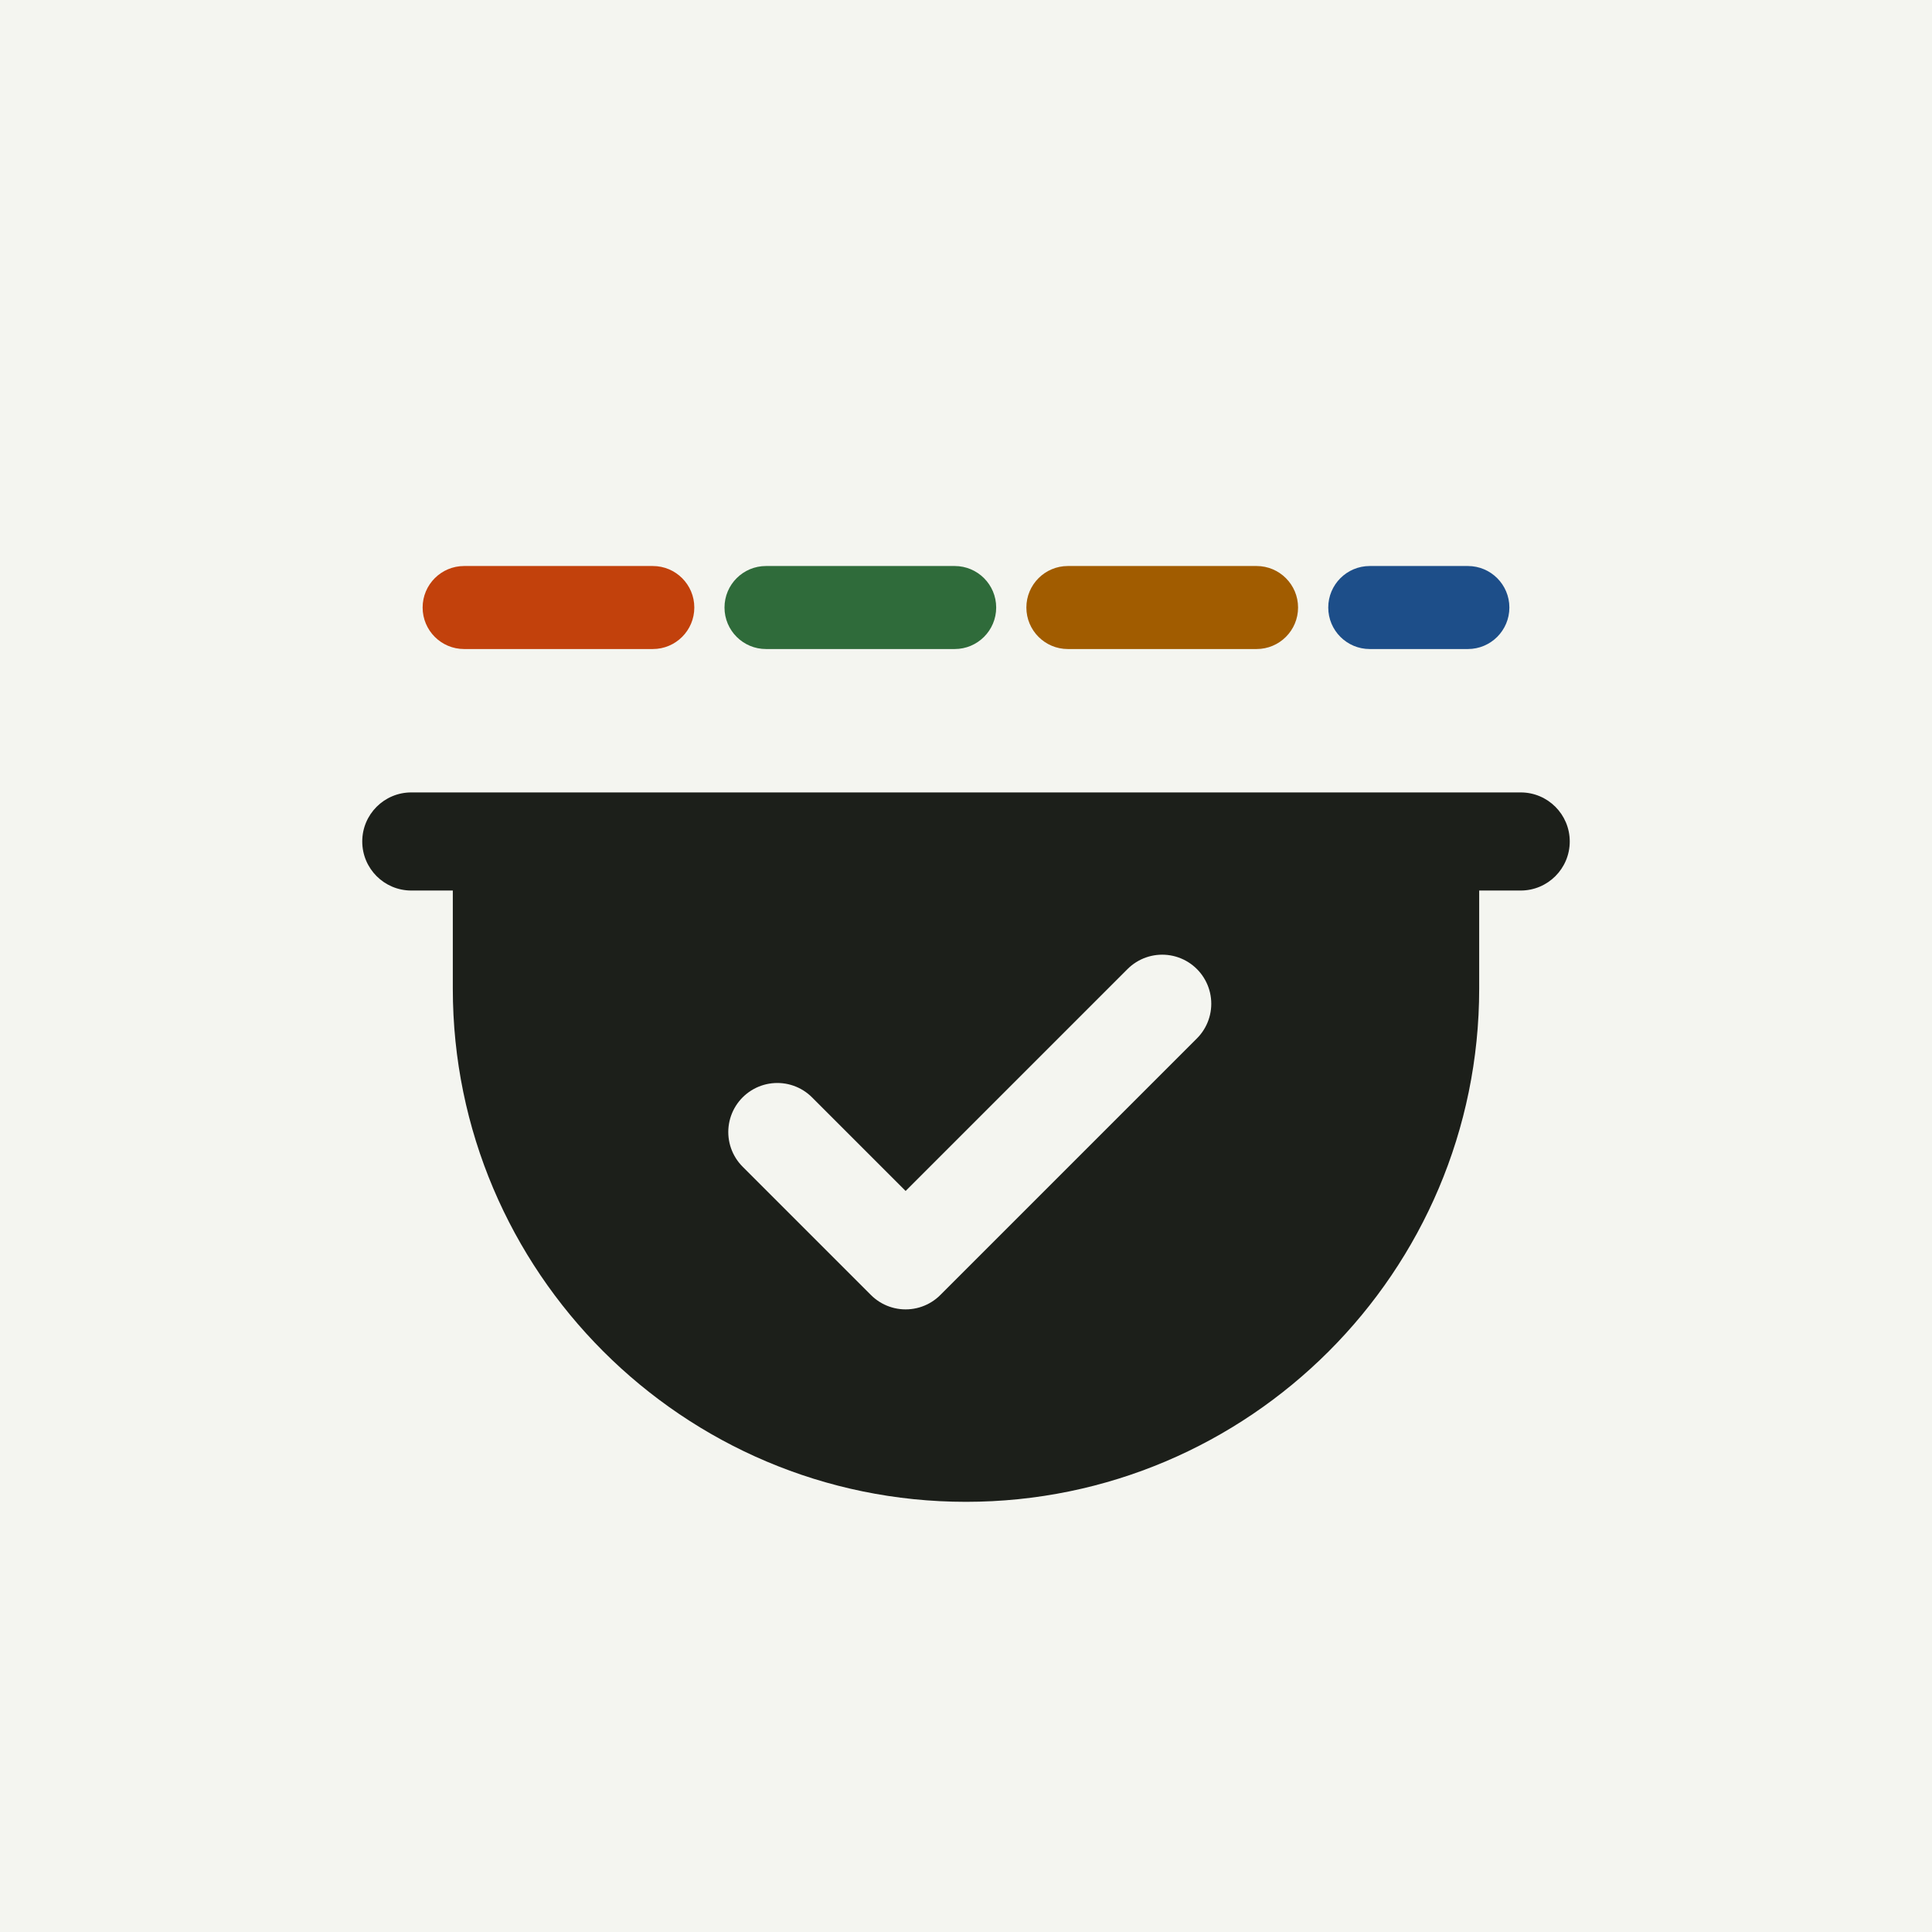
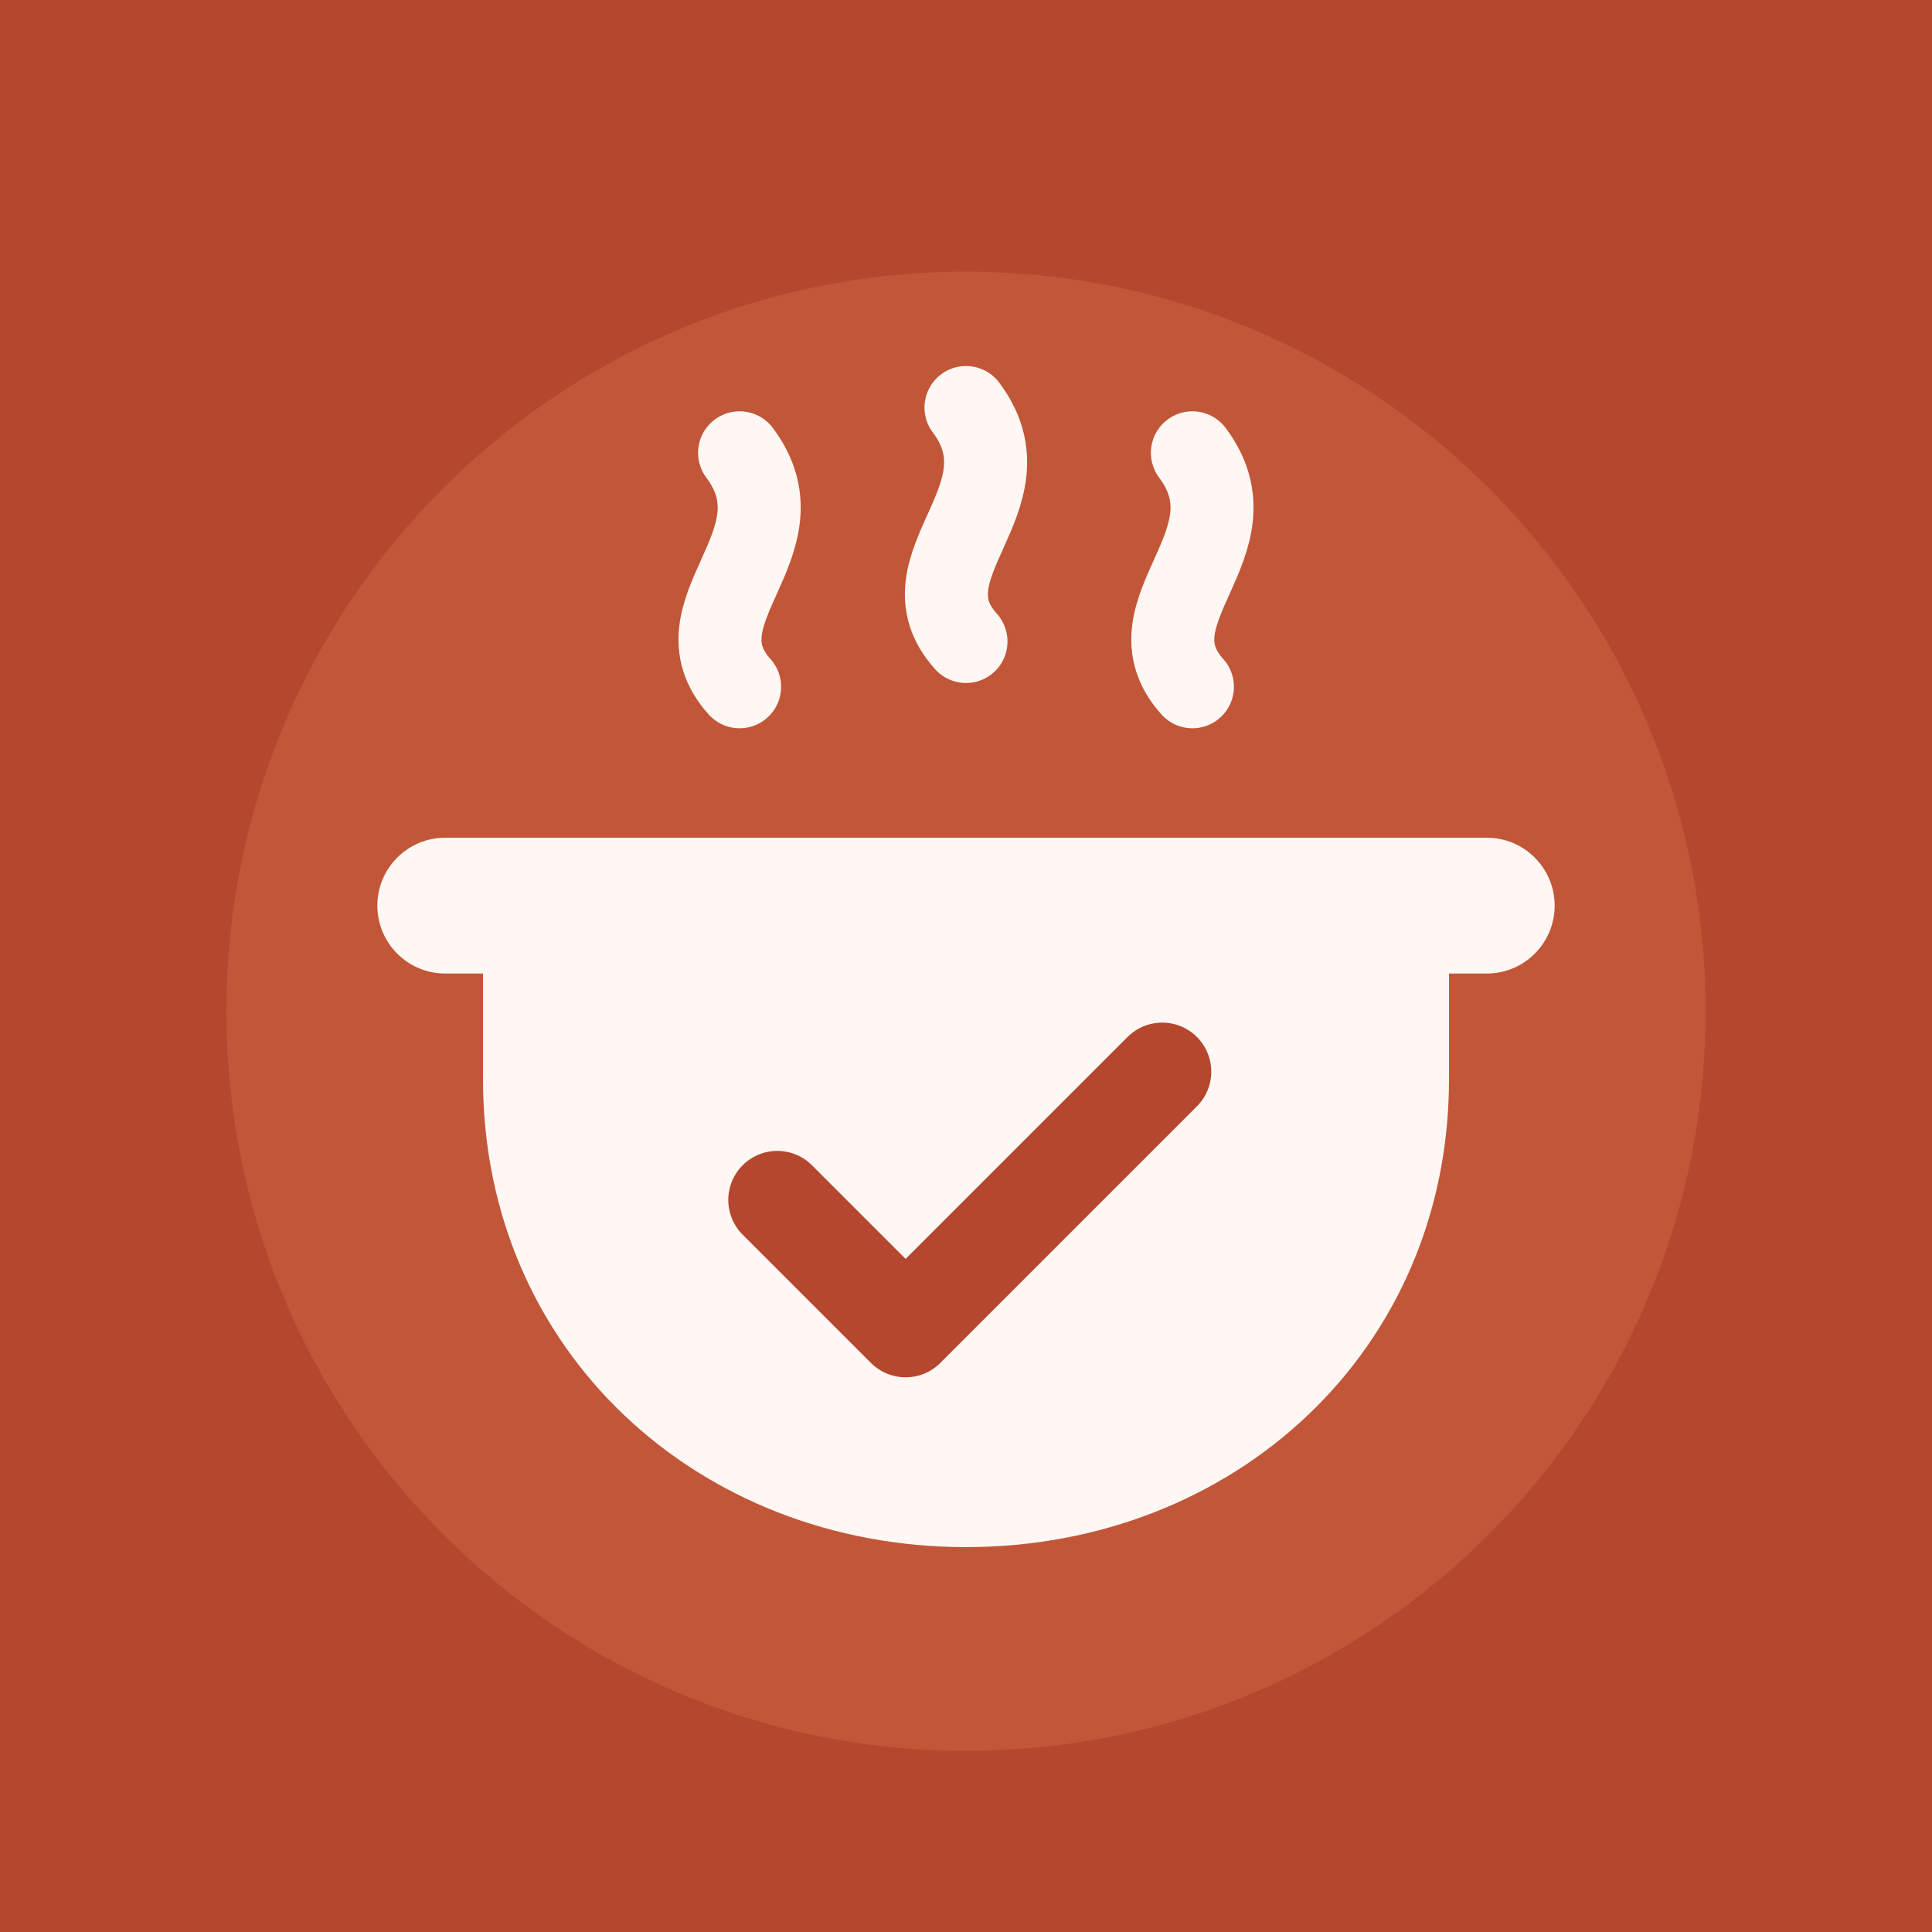
<svg xmlns="http://www.w3.org/2000/svg" viewBox="0 0 512 512">
-   <rect width="512" height="512" fill="#F4F5F0" />
-   <rect x="112" y="150" width="72" height="22" rx="11" fill="#C2410C" />
-   <rect x="192" y="150" width="72" height="22" rx="11" fill="#2F6B3A" />
-   <rect x="272" y="150" width="72" height="22" rx="11" fill="#A15C00" />
-   <rect x="352" y="150" width="48" height="22" rx="11" fill="#1D4E89" />
-   <path d="M120 222h272v40c0 75-61 136-136 136s-136-61-136-136z" fill="#1C1F1A" />
-   <rect x="96" y="210" width="320" height="26" rx="13" fill="#1C1F1A" />
-   <path d="M206 300l34 34 68-68" fill="none" stroke="#F4F5F0" stroke-width="26" stroke-linecap="round" stroke-linejoin="round" />
+   <rect width="512" height="512" fill="#B5472F" />
+   <circle cx="256" cy="268" r="196" fill="#C25638" />
+   <g fill="none" stroke="#FFF7F3" stroke-width="22" stroke-linecap="round">
+     <path d="M196 182c-18-20 18-38 0-62" />
+     <path d="M256 170c-18-20 18-38 0-62" />
+     <path d="M316 182c-18-20 18-38 0-62" />
+   </g>
+   <rect x="100" y="222" width="312" height="36" rx="18" fill="#FFF7F3" />
+   <path d="M128 252h256v34c0 72-57 124-128 124s-128-52-128-124z" fill="#FFF7F3" />
+   <path d="M206 318l34 34 68-68" fill="none" stroke="#B5472F" stroke-width="26" stroke-linecap="round" stroke-linejoin="round" />
</svg>
